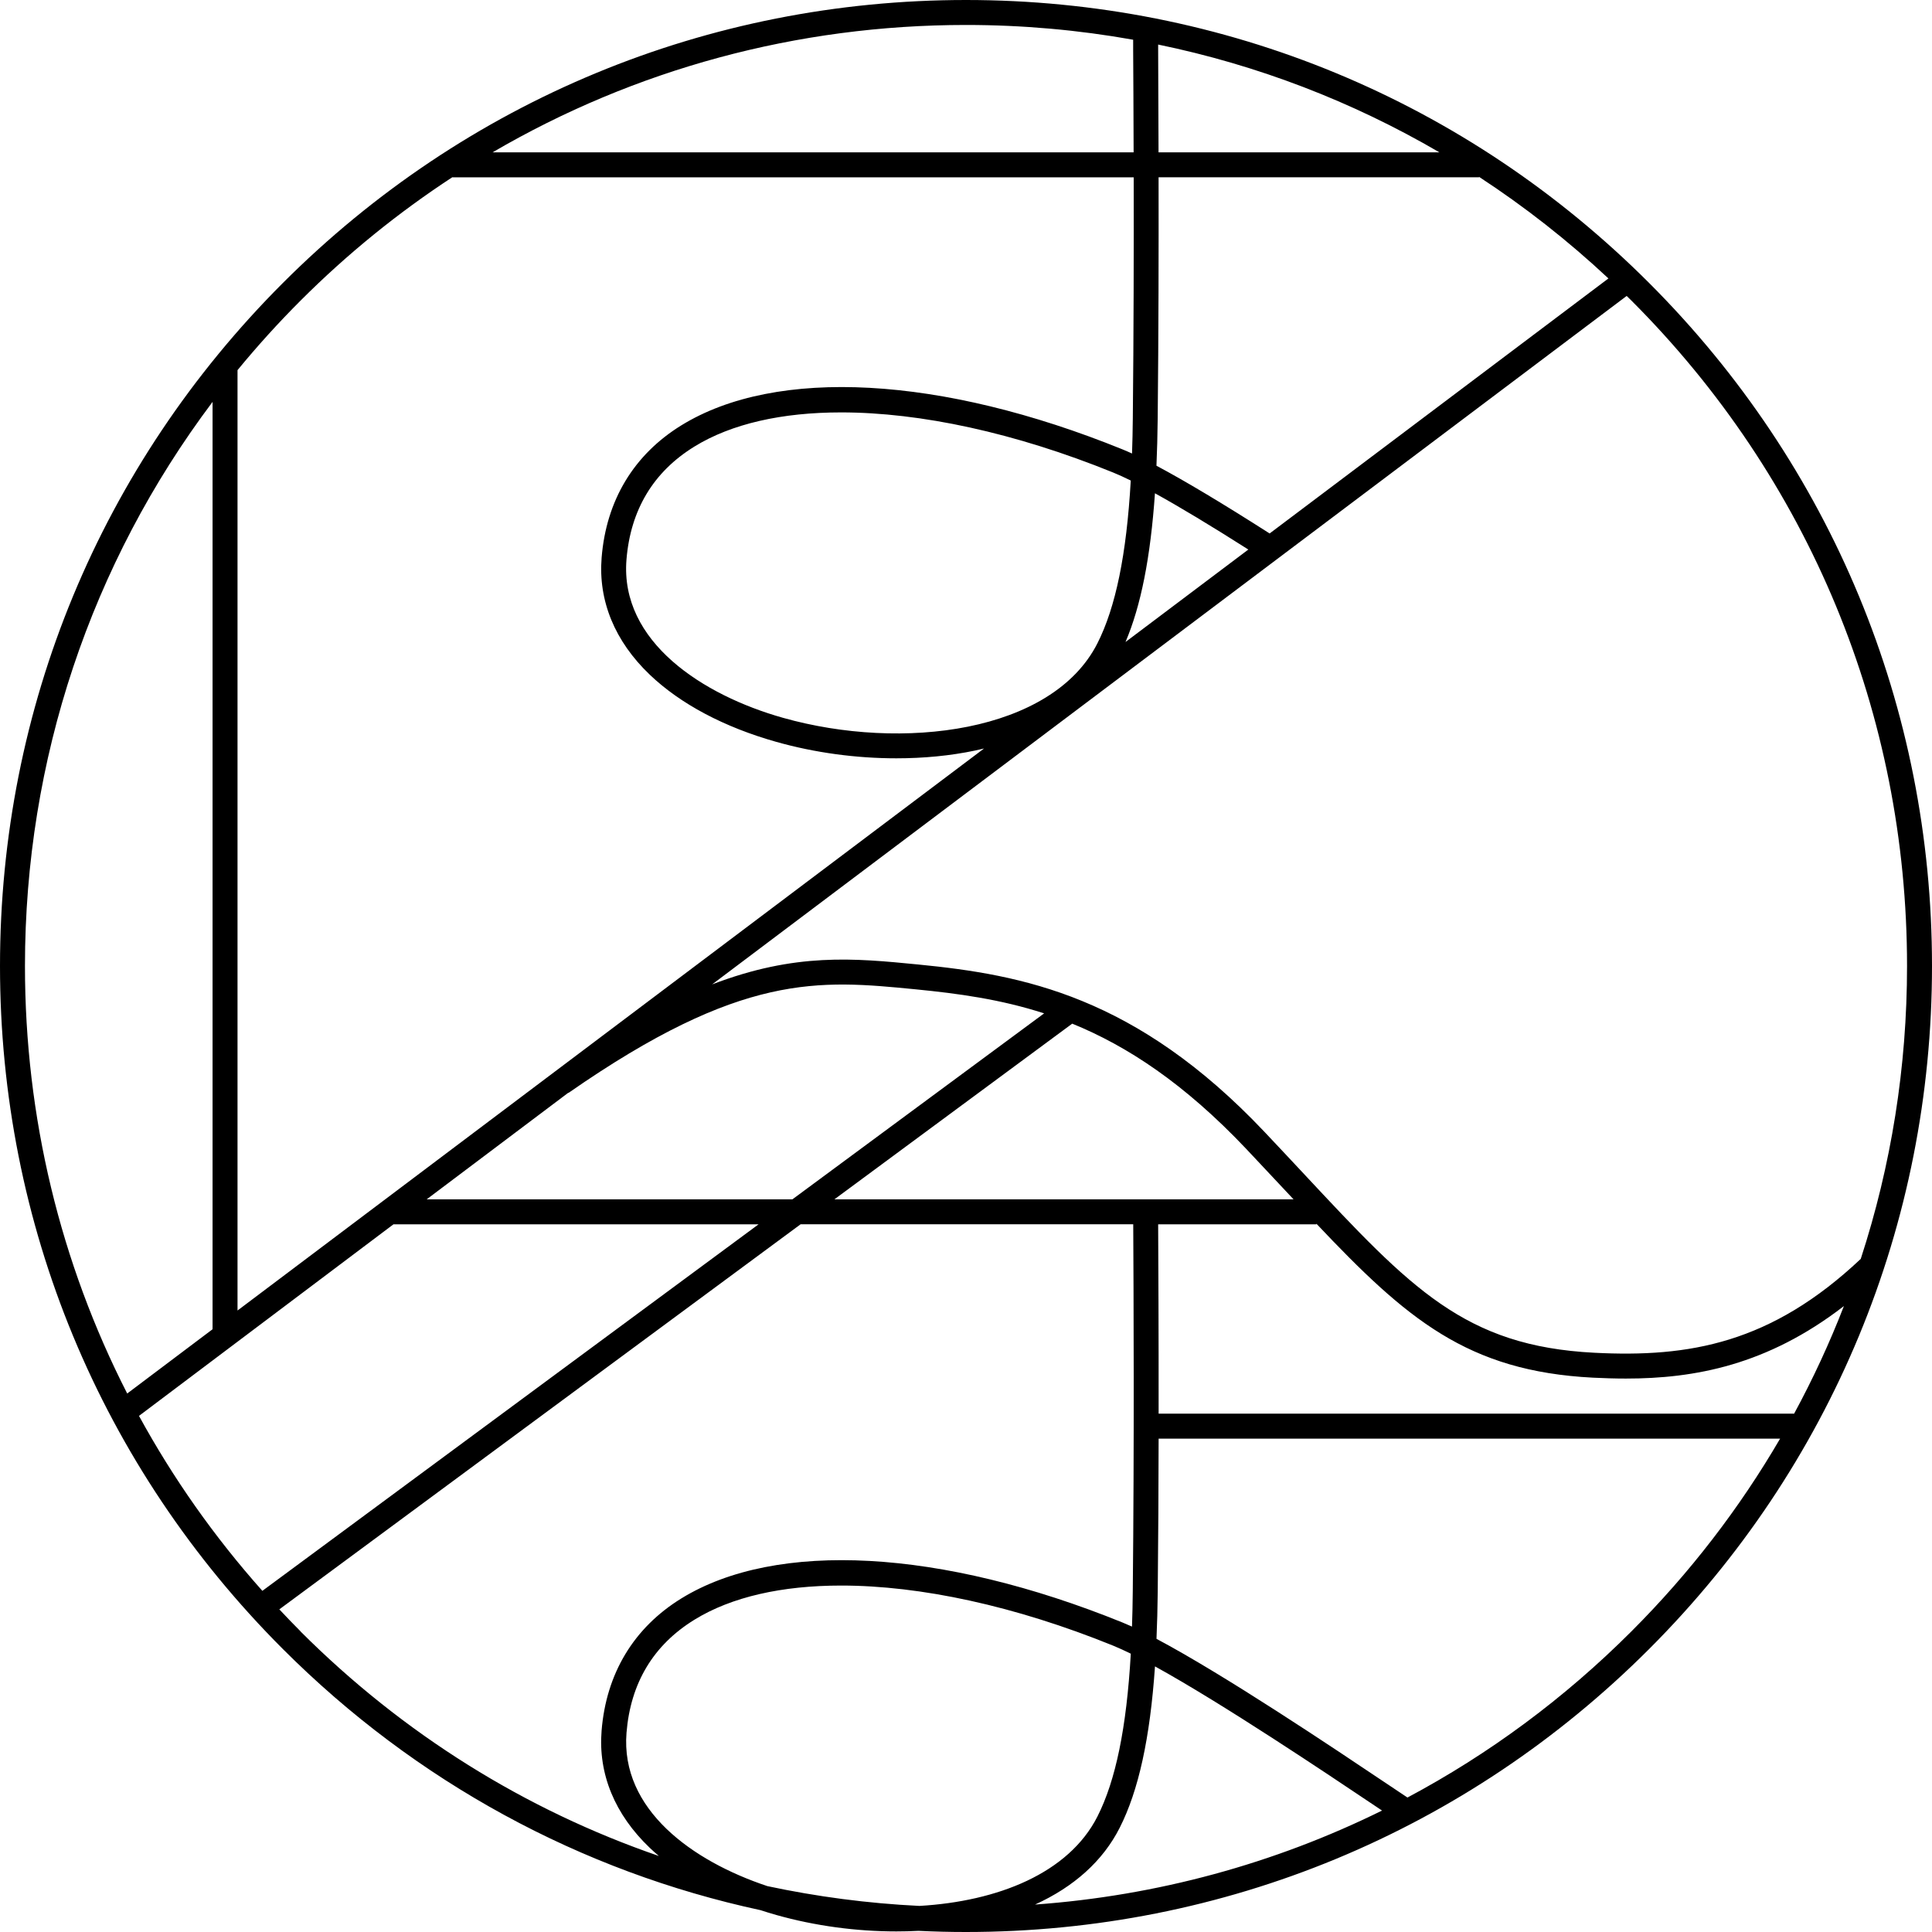
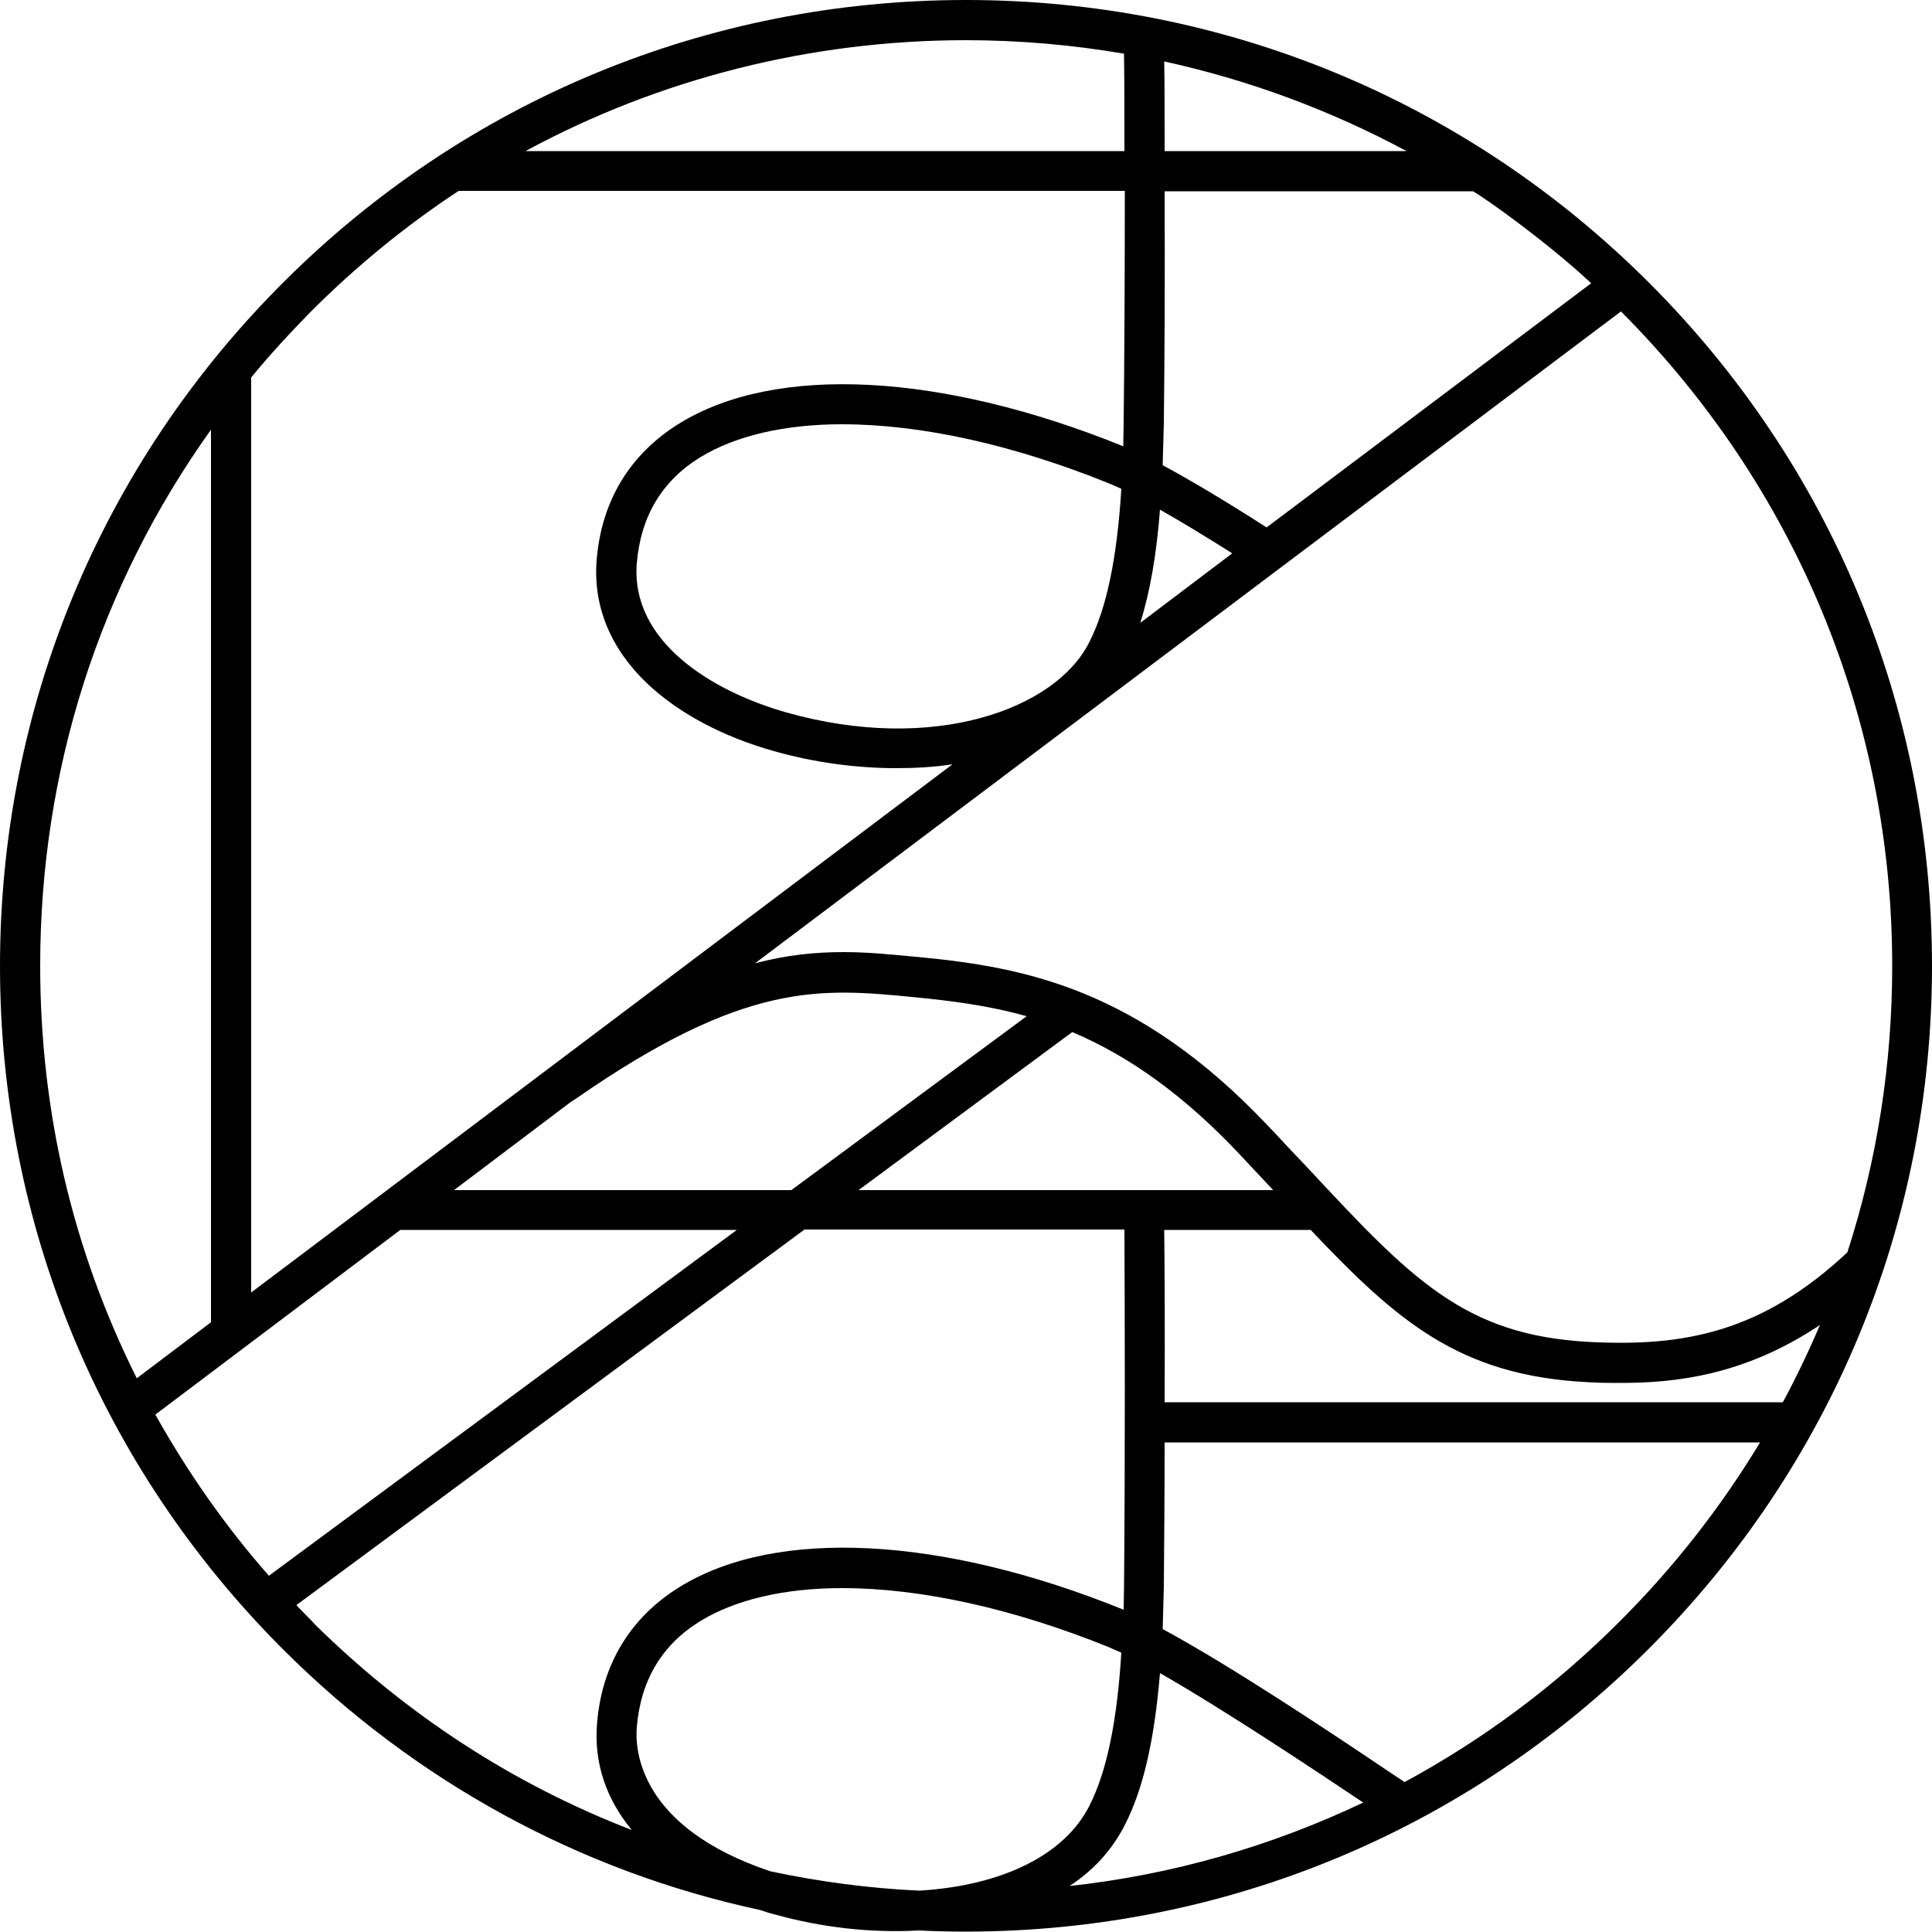
- <svg xmlns="http://www.w3.org/2000/svg" id="Layer_1" viewBox="0 0 500 500">
-   <path d="M426.78,73.22C379.56,26,316.78,0,250,0S120.44,26,73.22,73.22C26,120.44,0,183.22,0,250s26,129.56,73.22,176.78c34.42,34.42,77.12,57.56,123.61,67.57,1.34,.44,2.7,.86,4.09,1.25,10.01,2.82,20.69,4.25,31.05,4.25,1.92,0,3.83-.05,5.73-.15,4.08,.2,8.18,.3,12.3,.3,66.78,0,129.56-26,176.78-73.22,47.22-47.22,73.22-110,73.22-176.78s-26-129.56-73.22-176.78Zm66.76,176.78c0,26.14-4.1,51.65-11.98,75.8-23.2,21.88-44.37,25.56-68.97,24.29-33.52-1.72-47.43-16.61-75.14-46.29-3.22-3.44-6.61-7.08-10.24-10.91-33.22-35.09-62.47-40.62-89.59-43.28-16.62-1.63-31.75-3.11-53.32,5.15L420.98,76.59c.41,.4,.82,.79,1.23,1.2,46,46,71.33,107.16,71.33,172.21ZM198.52,488.1c-19.34-6.45-37.98-19.81-36.38-39.66,1.04-12.86,6.95-22.71,17.58-29.26,9.61-5.92,22.69-8.84,37.98-8.84,20.5,0,44.99,5.25,70.4,15.56,1.35,.55,2.88,1.25,4.55,2.07-1.1,19.22-3.91,32.81-8.63,42.13-7.44,14.68-25.79,21.98-46.08,23.15-13.37-.65-26.54-2.39-39.42-5.14Zm91.26-15.08c4.87-9.61,7.85-23.11,9.13-41.76,17.65,9.74,44.14,27.51,56.86,36.04,.67,.45,1.3,.87,1.9,1.27-27.86,13.75-58.23,22.05-89.81,24.33,10.13-4.61,17.59-11.33,21.92-19.88ZM101.84,316.85h94.48l-128.42,94.86c-12.45-13.98-23.13-29.17-31.93-45.28l65.86-49.58Zm8.58-6.46l36.67-27.6,.04,.05c44.87-31.21,64.73-29.26,89.87-26.8,10.98,1.08,21.95,2.57,33.22,6.22l-65.15,48.13H110.42Zm167.07-45.47c14.2,5.78,28.99,15.47,45.03,32.41,3.61,3.82,7,7.44,10.21,10.88,.69,.74,1.36,1.46,2.04,2.18h-118.83l61.55-45.47Zm22.24,51.93h40.95v-.16c23.27,24.6,39.01,38.18,71.57,39.85,2.82,.14,5.66,.23,8.54,.23,17.73,0,36.57-3.44,56.41-18.76-3.69,9.54-8,18.83-12.88,27.84h-164.47c.02-20.97-.07-38.89-.12-49.01Zm-97.06-131.07c-20.73-5.84-42.26-19.67-40.54-40.95,1.04-12.86,6.95-22.71,17.58-29.26,9.61-5.92,22.69-8.84,37.98-8.84,20.5,0,44.99,5.25,70.4,15.56,1.32,.53,2.83,1.23,4.55,2.07-1.1,19.22-3.91,32.81-8.63,42.13-11.72,23.13-50.56,27.97-81.34,19.29Zm96.23-58.12c6.36,3.51,14.44,8.37,24.17,14.56l-31.79,23.93c3.98-9.33,6.47-21.86,7.62-38.49Zm.83-114.68v-1.45c25.69,5.3,50.21,14.71,72.79,27.9h-72.69c-.03-11.08-.07-20.28-.1-26.45Zm83.05,32.91v-.12c11.8,7.71,23,16.49,33.48,26.29l-87.68,66c-12.16-7.77-21.97-13.64-29.29-17.53,.17-3.86,.27-7.92,.32-12.19,.23-22,.26-44.23,.23-62.46h82.93ZM293.26,10.28v2.73c.04,6.17,.09,15.36,.12,26.42H127.47C164.27,17.93,206.25,6.46,250,6.46c14.66,0,29.13,1.3,43.26,3.82ZM77.79,77.79c12.11-12.11,25.29-22.78,39.3-31.94v.04h176.31c.03,18.21,0,40.42-.23,62.39-.03,3.15-.1,6.18-.2,9.09-.87-.4-1.68-.75-2.44-1.06-46.94-19.05-89.63-21.38-114.2-6.23-12.3,7.58-19.44,19.42-20.63,34.24-.9,11.17,3.41,21.65,12.47,30.3,7.93,7.57,19.26,13.58,32.75,17.38,10,2.82,20.69,4.25,31.05,4.25,7.06,0,13.96-.66,20.39-2.01,.78-.16,1.54-.35,2.31-.53L61.47,339.16V95.79c5.11-6.22,10.55-12.23,16.32-18Zm-22.78,26.23v239.99l-22.09,16.63c-17.3-33.85-26.46-71.54-26.46-110.65,0-53.35,17.05-104.08,48.55-145.98Zm22.78,318.18c-1.87-1.87-3.7-3.78-5.5-5.7l134.91-99.66h86.08c.09,17.05,.28,56.41-.12,95.03-.03,3.15-.1,6.18-.2,9.09-.86-.39-1.67-.74-2.44-1.05-46.94-19.05-89.63-21.38-114.2-6.23-12.3,7.58-19.44,19.42-20.63,34.24-.9,11.17,3.41,21.65,12.47,30.3,.75,.72,1.54,1.42,2.36,2.11-34.52-11.88-66.16-31.54-92.74-58.11Zm344.42,0c-17.36,17.36-36.88,31.77-57.96,43-1.29-.86-2.94-1.97-4.89-3.27-14.54-9.75-42.31-28.37-60.06-37.8,.17-3.86,.27-7.92,.32-12.18,.14-13.45,.21-26.98,.23-39.63h160.84c-10.49,18-23.36,34.77-38.49,49.89Z" />
+ <svg xmlns="http://www.w3.org/2000/svg" version="1.1" id="Layer_1" x="0px" y="0px" viewBox="0 0 500 500" style="enable-background:new 0 0 500 500;" xml:space="preserve">
+   <style type="text/css">
+ 	.st0{stroke:#000000;stroke-width:4;stroke-miterlimit:10;}
+ </style>
+   <path d="M426.8,73.2C379.6,26,316.8,0,250,0C183.2,0,120.4,26,73.2,73.2C26,120.4,0,183.2,0,250c0,66.8,26,129.6,73.2,176.8  c34.1,34.1,76.8,57.5,123.5,67.5c1.4,0.5,2.7,0.9,4,1.2c11.8,3.3,24.7,4.8,37,4.1c4,0.2,8.1,0.3,12.2,0.3  c66.8,0,129.6-26,176.8-73.2S500,316.8,500,250C500,183.2,474,120.4,426.8,73.2z M190.7,318.3L69.6,407.8  c-11.3-12.8-21.1-26.9-29.4-41.7l63.4-47.8H190.7z M301.4,49.5h79.8c3.1,1.7,19.5,13.4,30.6,23.8l-84,63.2  c-10.9-7-20-12.4-26.9-16.1c0.1-3.3,0.2-6.9,0.3-10.9C301.4,91.9,301.5,71.7,301.4,49.5z M295.1,161.2c2.5-7.9,4.2-17.6,5.1-29.3  c5.3,3,11.6,6.8,18.7,11.3L295.1,161.2z M203.6,184.4c-19.8-5.6-40.4-18.6-38.8-38.6c1-12.1,6.5-21.4,16.5-27.5  c9-5.5,21.7-8.5,36.6-8.5c20.5,0,44.4,5.3,69.1,15.3c0.9,0.4,1.9,0.8,3.2,1.4c-1.1,17.9-3.8,30.9-8.3,39.7  C273.2,183.6,241.5,195.1,203.6,184.4L203.6,184.4z M290.8,109.4c0,2-0.1,4-0.1,6.1c-47.1-19.1-90-21.3-114.9-5.9  c-12.8,7.9-20.2,20.1-21.4,35.5c-0.9,11.7,3.5,22.6,13,31.7c8.1,7.7,19.6,13.9,33.3,17.7c10,2.8,20.8,4.3,31.3,4.3  c5,0,9.9-0.3,14.5-1L65,334.5V97.7c4.9-6,10.2-11.7,15.6-17.2c11.6-11.6,24.4-22.1,38.1-31.1h172.4C291.1,72,291,91.7,290.8,109.4z   M301.3,318.3h37.9c22.2,23.4,38.3,37.7,71.6,39.4c3.1,0.2,5.9,0.2,8.6,0.2c13.8,0,31.9-1.8,51.6-15c-2.9,6.8-6.1,13.5-9.6,20h-160  C301.5,344.3,301.4,328.4,301.3,318.3z M363.5,461.2l-3.9-2.6c-14.4-9.7-40.9-27.4-58.7-37c0.1-3.3,0.2-6.9,0.3-10.9  c0.1-11.9,0.2-24.5,0.2-37.4h154.1c-10.1,16.7-22.2,32.2-36.1,46.1C402.8,436.1,384,450.1,363.5,461.2z M80.6,419.4  c-1.2-1.2-2.5-2.5-3.9-4l131.5-97.2H291c0.1,23.5,0.2,57.9-0.1,92.3c0,2-0.1,4-0.1,6.1c-47.1-19.1-90-21.3-114.9-5.9  c-12.8,7.9-20.2,20.1-21.4,35.5c-0.8,9.9,2.3,19.3,9,27.4c-30.6-11.8-58.1-29.7-81.9-53.1l0,0L80.6,419.4z M291.2,472.1L291.2,472.1  c4.7-9.2,7.6-22,9-39.1c16.8,9.6,40.2,25.2,52.6,33.5c-24,11.4-49.5,18.7-76,21.6C283.2,483.9,288,478.5,291.2,472.1z M164.8,447  c1-12.1,6.5-21.4,16.5-27.5c9-5.5,21.7-8.5,36.6-8.5c20.5,0,44.4,5.3,69.1,15.3c0.9,0.4,2,0.9,3.2,1.4c-1.1,17.9-3.8,30.9-8.3,39.7  c-6.4,12.6-22.4,20.6-44,21.9c-12.9-0.6-25.8-2.3-38.5-5C165.4,472.9,164.3,452.9,164.8,447z M277.5,267.1c14.9,6.3,29,16.5,43,31.3  c3.2,3.4,6.2,6.6,9,9.6H222.2L277.5,267.1z M147.7,285.2l1.4-0.9c43.9-30.5,63.3-28.6,87.8-26.2c9.1,0.9,18.9,2.1,28.8,4.9l-60.9,45  h-87.3L147.7,285.2z M338.2,302l-2.1-2.2c-2.6-2.7-5.2-5.6-8.1-8.6c-33.4-35.3-62.9-40.9-90.1-43.5c-6.5-0.6-12.9-1.3-19.6-1.3  c-7.1,0-14.6,0.7-22.9,2.9L419.5,80.6c45.2,45.3,70.2,105.4,70.2,169.4c0,25.3-3.9,50.3-11.6,74.1c-22.4,21-42.8,24.4-66.6,23.2  C378.9,345.6,365.3,331.1,338.2,302z M301.3,15.9c21.9,4.8,43,12.6,62.7,23.2h-62.6C301.4,29.6,301.4,21.6,301.3,15.9z M291,39.1  H136c34.7-18.8,74-28.7,114-28.7c13.7,0,27.5,1.2,40.9,3.5v1.1C291,20.6,291,29,291,39.1z M54.6,111.2v231l-19.2,14.5  c-16.6-33.2-25-69.1-25-106.8C10.4,199.6,25.6,151.8,54.6,111.2z" />
+   <path class="st0" d="M-156,73.2C-203.2,26-266,0-332.8,0s-129.6,26-176.8,73.2s-73.2,110-73.2,176.8s26,129.6,73.2,176.8  c34.4,34.4,77.1,57.6,123.6,67.6c1.3,0.4,2.7,0.9,4.1,1.2c10,2.8,20.7,4.2,31,4.2c1.9,0,3.8,0,5.7-0.1c4.1,0.2,8.2,0.3,12.3,0.3  c66.8,0,129.6-26,176.8-73.2s73.2-110,73.2-176.8S-108.8,120.4-156,73.2z M-89.2,250c0,26.1-4.1,51.6-12,75.8  c-23.2,21.9-44.4,25.6-69,24.3c-33.5-1.7-47.4-16.6-75.1-46.3c-3.2-3.4-6.6-7.1-10.2-10.9c-33.2-35.1-62.5-40.6-89.6-43.3  c-16.6-1.6-31.8-3.1-53.3,5.1l236.7-178.2c0.4,0.4,0.8,0.8,1.2,1.2C-114.6,123.8-89.2,184.9-89.2,250L-89.2,250z M-384.3,488.1  c-19.3-6.5-38-19.8-36.4-39.7c1-12.9,6.9-22.7,17.6-29.3c9.6-5.9,22.7-8.8,38-8.8c20.5,0,45,5.2,70.4,15.6c1.4,0.5,2.9,1.2,4.5,2.1  c-1.1,19.2-3.9,32.8-8.6,42.1c-7.4,14.7-25.8,22-46.1,23.1C-358.2,492.6-371.4,490.9-384.3,488.1L-384.3,488.1z M-293,473  c4.9-9.6,7.9-23.1,9.1-41.8c17.6,9.7,44.1,27.5,56.9,36c0.7,0.5,1.3,0.9,1.9,1.3c-27.9,13.8-58.2,22-89.8,24.3  C-304.8,488.3-297.3,481.6-293,473L-293,473z M-480.9,316.9h94.5l-128.4,94.9c-12.5-14-23.1-29.2-31.9-45.3L-480.9,316.9  L-480.9,316.9z M-472.4,310.4l36.7-27.6l0,0c44.9-31.2,64.7-29.3,89.9-26.8c11,1.1,22,2.6,33.2,6.2l-65.1,48.1H-472.4z   M-305.3,264.9c14.2,5.8,29,15.5,45,32.4c3.6,3.8,7,7.4,10.2,10.9c0.7,0.7,1.4,1.5,2,2.2h-118.8L-305.3,264.9z M-283,316.9h41v-0.2  c23.3,24.6,39,38.2,71.6,39.9c2.8,0.1,5.7,0.2,8.5,0.2c17.7,0,36.6-3.4,56.4-18.8c-3.7,9.5-8,18.8-12.9,27.8h-164.5  C-282.9,344.9-283,327-283,316.9L-283,316.9z M-380.1,185.8c-20.7-5.8-42.3-19.7-40.5-40.9c1-12.9,7-22.7,17.6-29.3  c9.6-5.9,22.7-8.8,38-8.8c20.5,0,45,5.2,70.4,15.6c1.3,0.5,2.8,1.2,4.5,2.1c-1.1,19.2-3.9,32.8-8.6,42.1  C-310.5,189.6-349.3,194.5-380.1,185.8L-380.1,185.8z M-283.9,127.7c6.4,3.5,14.4,8.4,24.2,14.6l-31.8,23.9  C-287.5,156.8-285,144.3-283.9,127.7L-283.9,127.7z M-283,13v-1.4c25.7,5.3,50.2,14.7,72.8,27.9h-72.7C-283,28.4-283,19.2-283,13z   M-166.5,72.1l-87.7,66c-12.2-7.8-22-13.6-29.3-17.5c0.2-3.9,0.3-7.9,0.3-12.2c0.2-22,0.3-44.2,0.2-62.5h82.9  C-197.5,46.9-178.1,60.8-166.5,72.1z M-289.5,10.3V13c0,6.2,0.1,15.4,0.1,26.4h-165.9c36.8-21.5,78.8-33,122.5-33  C-318.1,6.5-303.6,7.8-289.5,10.3z M-505,77.8c12.1-12.1,25.3-22.8,39.3-31.9v0h176.3c0,18.2,0,40.4-0.2,62.4c0,3.2-0.1,6.2-0.2,9.1  c-0.9-0.4-1.7-0.8-2.4-1.1c-46.9-19.1-89.6-21.4-114.2-6.2c-12.3,7.6-19.4,19.4-20.6,34.2c-0.9,11.2,3.4,21.6,12.5,30.3  c7.9,7.6,19.3,13.6,32.8,17.4c10,2.8,20.7,4.2,31,4.2c7.1,0,14-0.7,20.4-2c0.8-0.2,1.5-0.4,2.3-0.5l-193.2,145.4V95.8  C-516.2,89.6-510.8,83.6-505,77.8z M-527.8,104v240l-22.1,16.6c-17.3-33.9-26.5-71.5-26.5-110.6C-576.3,196.6-559.3,145.9-527.8,104  L-527.8,104z M-505,422.2c-1.9-1.9-3.7-3.8-5.5-5.7l134.9-99.7h86.1c0.1,17,0.3,56.4-0.1,95c0,3.1-0.1,6.2-0.2,9.1  c-0.9-0.4-1.7-0.7-2.4-1c-46.9-19-89.6-21.4-114.2-6.2c-12.3,7.6-19.4,19.4-20.6,34.2c-0.9,11.2,3.4,21.6,12.5,30.3  c0.8,0.7,1.5,1.4,2.4,2.1C-446.8,468.4-478.4,448.8-505,422.2L-505,422.2z M-160.6,422.2c-17.4,17.4-36.9,31.8-58,43  c-1.3-0.9-2.9-2-4.9-3.3c-14.5-9.8-42.3-28.4-60.1-37.8c0.2-3.9,0.3-7.9,0.3-12.2c0.1-13.5,0.2-27,0.2-39.6h160.8  C-132.6,390.3-145.4,407.1-160.6,422.2L-160.6,422.2z" />
+   <path d="M980.4,73.2C933.2,26,870.4,0,803.7,0S674.1,26,626.9,73.2c-47.2,47.2-73.2,110-73.2,176.8s26,129.6,73.2,176.8  c34.4,34.4,77.1,57.6,123.6,67.6c1.3,0.4,2.7,0.9,4.1,1.2c10,2.8,20.7,4.2,31,4.2c1.9,0,3.8,0,5.7-0.1c4.1,0.2,8.2,0.3,12.3,0.3  c66.8,0,129.6-26,176.8-73.2c47.2-47.2,73.2-110,73.2-176.8S1027.7,120.4,980.4,73.2z M1047.2,250c0,26.1-4.1,51.6-12,75.8  c-23.2,21.9-44.4,25.6-69,24.3c-33.5-1.7-47.4-16.6-75.1-46.3c-3.2-3.4-6.6-7.1-10.2-10.9c-33.2-35.1-62.5-40.6-89.6-43.3  c-16.6-1.6-31.8-3.1-53.3,5.1L974.6,76.6c0.4,0.4,0.8,0.8,1.2,1.2C1021.9,123.8,1047.2,184.9,1047.2,250L1047.2,250z M752.2,488.1  c-19.3-6.5-38-19.8-36.4-39.7c1-12.9,6.9-22.7,17.6-29.3c9.6-5.9,22.7-8.8,38-8.8c20.5,0,45,5.2,70.4,15.6c1.4,0.5,2.9,1.2,4.5,2.1  c-1.1,19.2-3.9,32.8-8.6,42.1c-7.4,14.7-25.8,22-46.1,23.1C778.2,492.6,765.1,490.9,752.2,488.1L752.2,488.1z M843.4,473  c4.9-9.6,7.9-23.1,9.1-41.8c17.7,9.7,44.1,27.5,56.9,36c0.7,0.5,1.3,0.9,1.9,1.3c-27.9,13.8-58.2,22-89.8,24.3  C831.7,488.3,839.1,481.6,843.4,473L843.4,473z M655.5,316.9H750l-128.4,94.9c-12.5-14-23.1-29.2-31.9-45.3L655.5,316.9L655.5,316.9  z M664.1,310.4l36.7-27.6l0,0c44.9-31.2,64.7-29.3,89.9-26.8c11,1.1,22,2.6,33.2,6.2l-65.1,48.1H664.1z M831.2,264.9  c14.2,5.8,29,15.5,45,32.4c3.6,3.8,7,7.4,10.2,10.9c0.7,0.7,1.4,1.5,2,2.2H769.6L831.2,264.9z M853.4,316.9h41v-0.2  c23.3,24.6,39,38.2,71.6,39.9c2.8,0.1,5.7,0.2,8.5,0.2c17.7,0,36.6-3.4,56.4-18.8c-3.7,9.5-8,18.8-12.9,27.8H853.5  C853.5,344.9,853.4,327,853.4,316.9L853.4,316.9z M756.3,185.8c-20.7-5.8-42.3-19.7-40.5-40.9c1-12.9,7-22.7,17.6-29.3  c9.6-5.9,22.7-8.8,38-8.8c20.5,0,45,5.2,70.4,15.6c1.3,0.5,2.8,1.2,4.5,2.1c-1.1,19.2-3.9,32.8-8.6,42.1  C826,189.6,787.1,194.5,756.3,185.8L756.3,185.8z M852.6,127.7c6.4,3.5,14.4,8.4,24.2,14.6l-31.8,23.9  C848.9,156.8,851.4,144.3,852.6,127.7L852.6,127.7z M853.4,13v-1.4c25.7,5.3,50.2,14.7,72.8,27.9h-72.7  C853.5,28.4,853.4,19.2,853.4,13z M969.9,72.1l-87.7,66c-12.2-7.8-22-13.6-29.3-17.5c0.2-3.9,0.3-7.9,0.3-12.2  c0.2-22,0.3-44.2,0.2-62.5h82.9C939,46.9,958.4,60.8,969.9,72.1z M846.9,10.3V13c0,6.2,0.1,15.4,0.1,26.4H681.1  c36.8-21.5,78.8-33,122.5-33C818.3,6.5,832.8,7.8,846.9,10.3z M631.5,77.8c12.1-12.1,25.3-22.8,39.3-31.9v0h176.3  c0,18.2,0,40.4-0.2,62.4c0,3.2-0.1,6.2-0.2,9.1c-0.9-0.4-1.7-0.8-2.4-1.1c-46.9-19.1-89.6-21.4-114.2-6.2  c-12.3,7.6-19.4,19.4-20.6,34.2c-0.9,11.2,3.4,21.6,12.5,30.3c7.9,7.6,19.3,13.6,32.8,17.4c10,2.8,20.7,4.2,31,4.2  c7.1,0,14-0.7,20.4-2c0.8-0.2,1.5-0.4,2.3-0.5L615.1,339.2V95.8C620.2,89.6,625.7,83.6,631.5,77.8z M608.7,104v240l-22.1,16.6  c-17.3-33.9-26.5-71.5-26.5-110.6C560.1,196.6,577.2,145.9,608.7,104L608.7,104z M631.5,422.2c-1.9-1.9-3.7-3.8-5.5-5.7l134.9-99.7  h86.1c0.1,17,0.3,56.4-0.1,95c0,3.1-0.1,6.2-0.2,9.1c-0.9-0.4-1.7-0.7-2.4-1c-46.9-19-89.6-21.4-114.2-6.2  c-12.3,7.6-19.4,19.4-20.6,34.2c-0.9,11.2,3.4,21.6,12.5,30.3c0.8,0.7,1.5,1.4,2.4,2.1C689.7,468.4,658,448.8,631.5,422.2  L631.5,422.2z M975.9,422.2c-17.4,17.4-36.9,31.8-58,43c-1.3-0.9-2.9-2-4.9-3.3c-14.5-9.8-42.3-28.4-60.1-37.8  c0.2-3.9,0.3-7.9,0.3-12.2c0.1-13.5,0.2-27,0.2-39.6h160.8C1003.9,390.3,991,407.1,975.9,422.2L975.9,422.2z" />
</svg>
